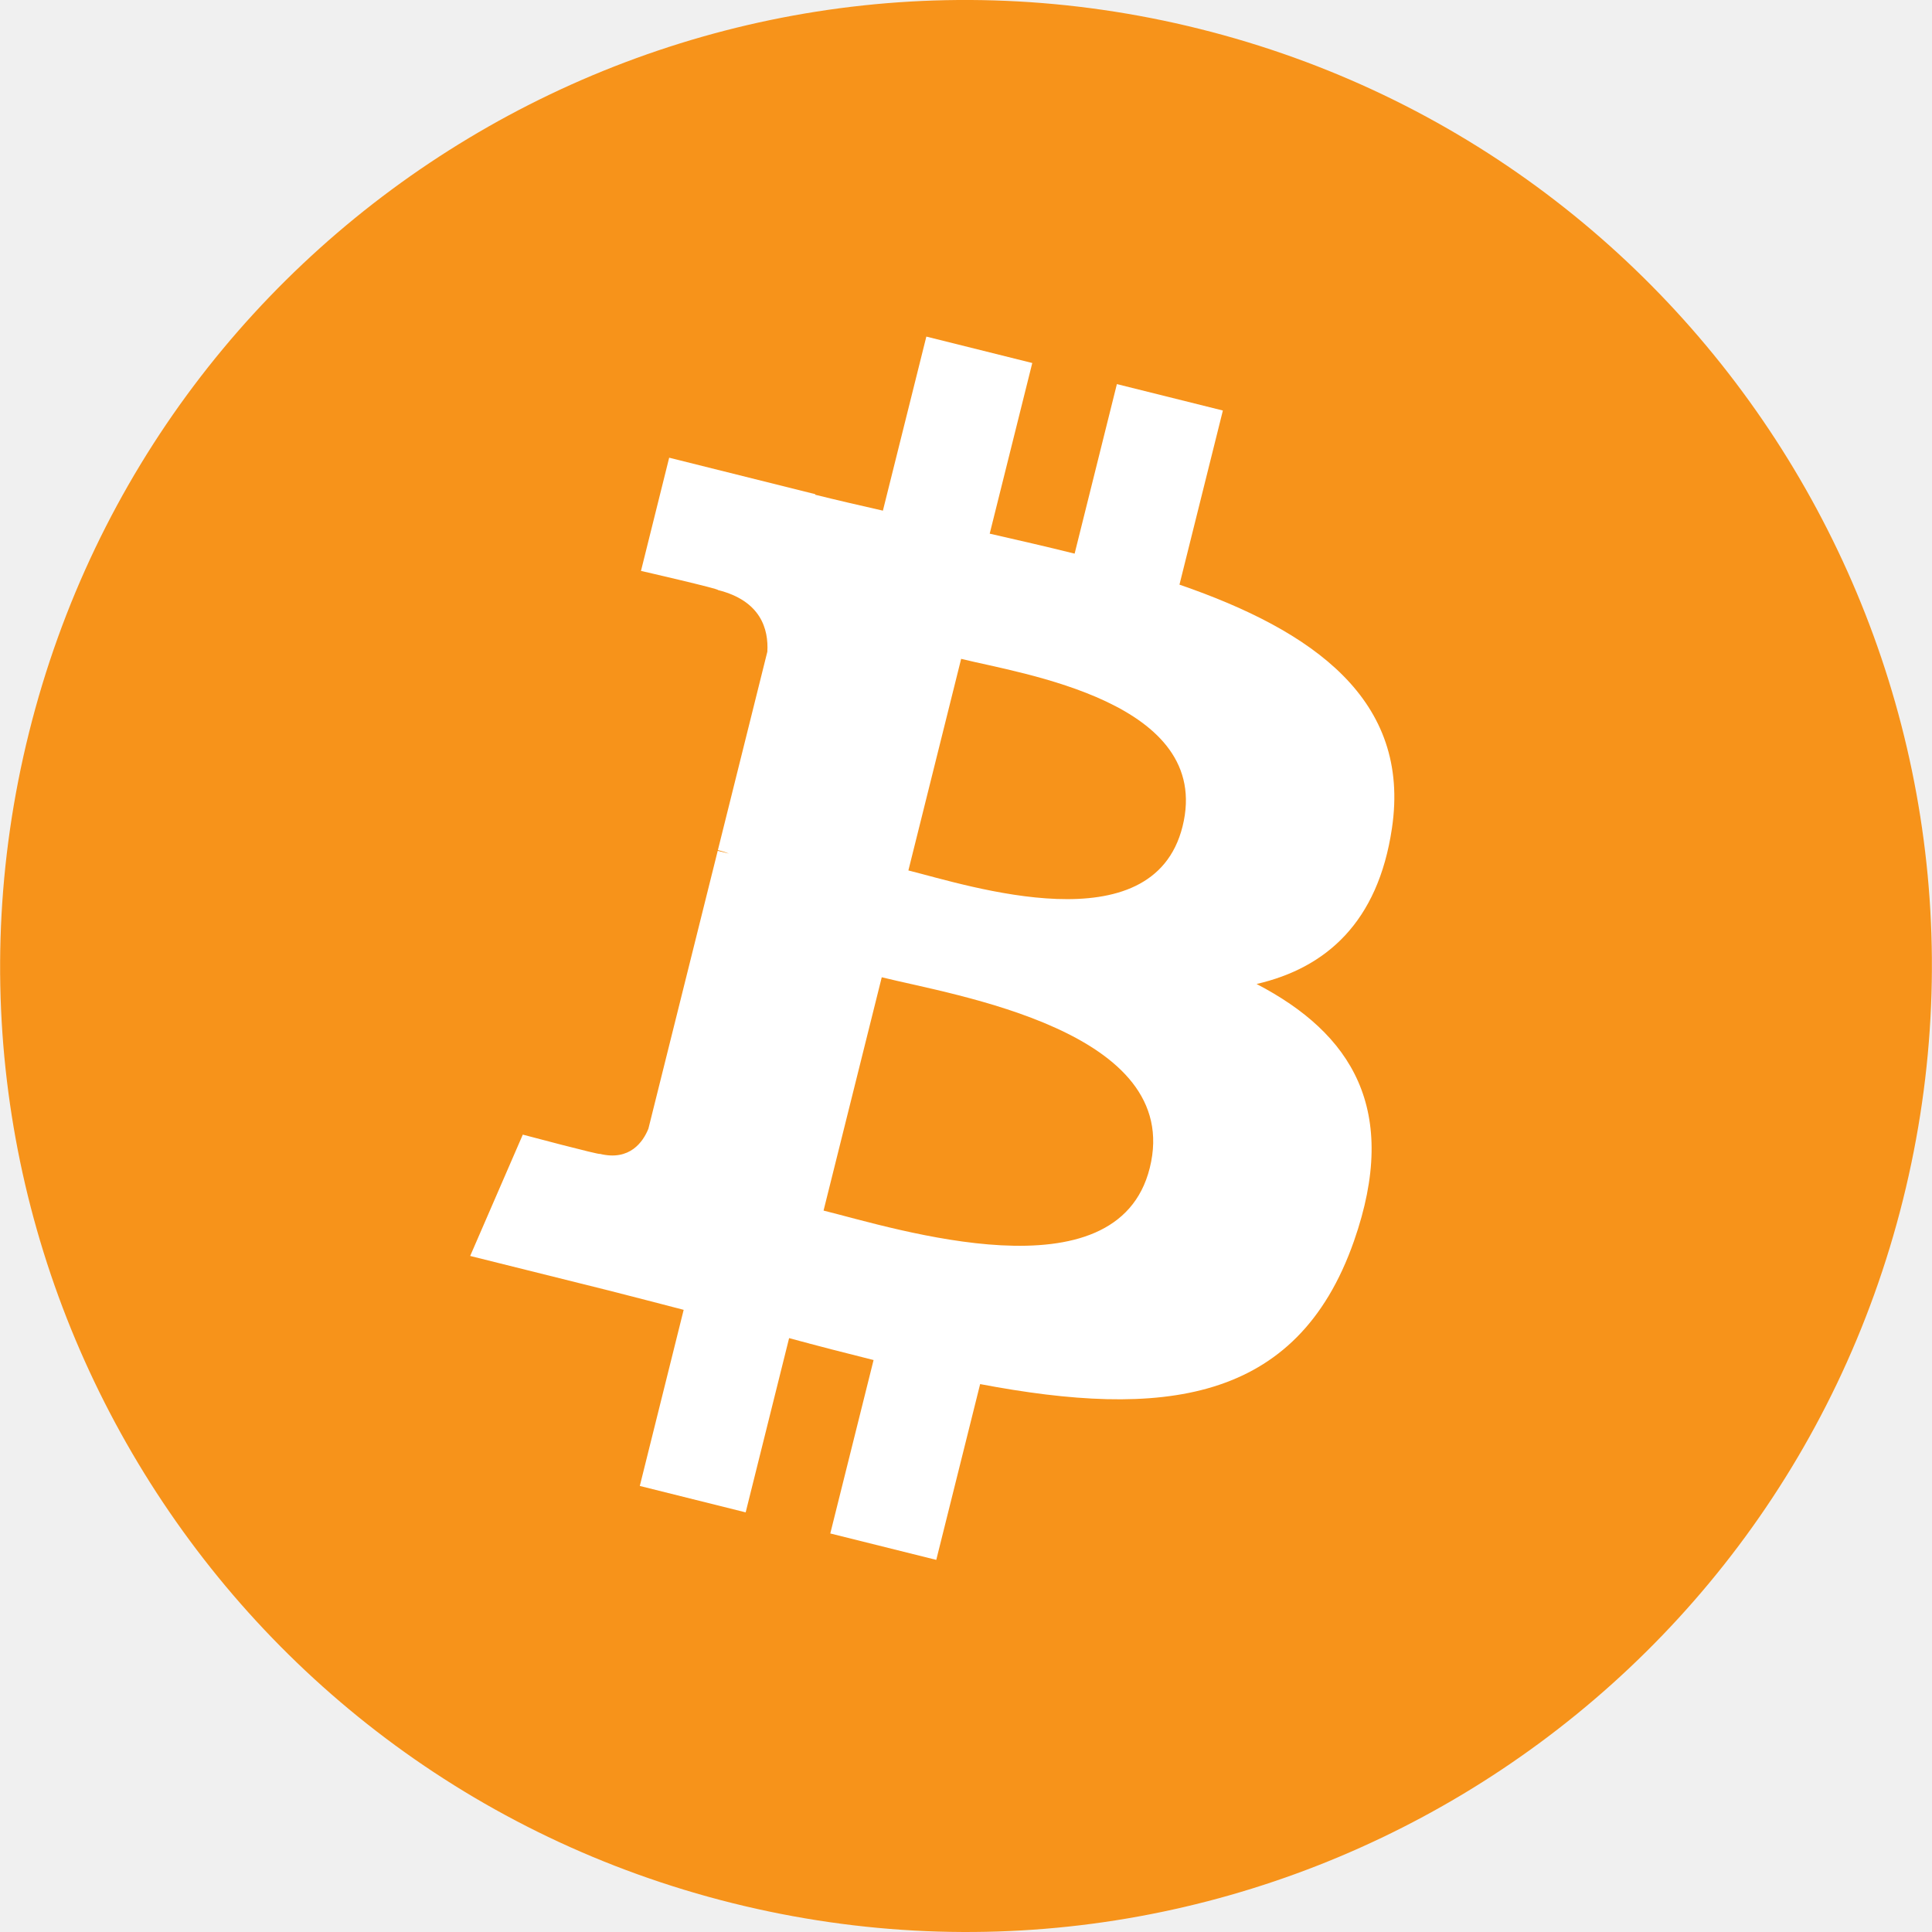
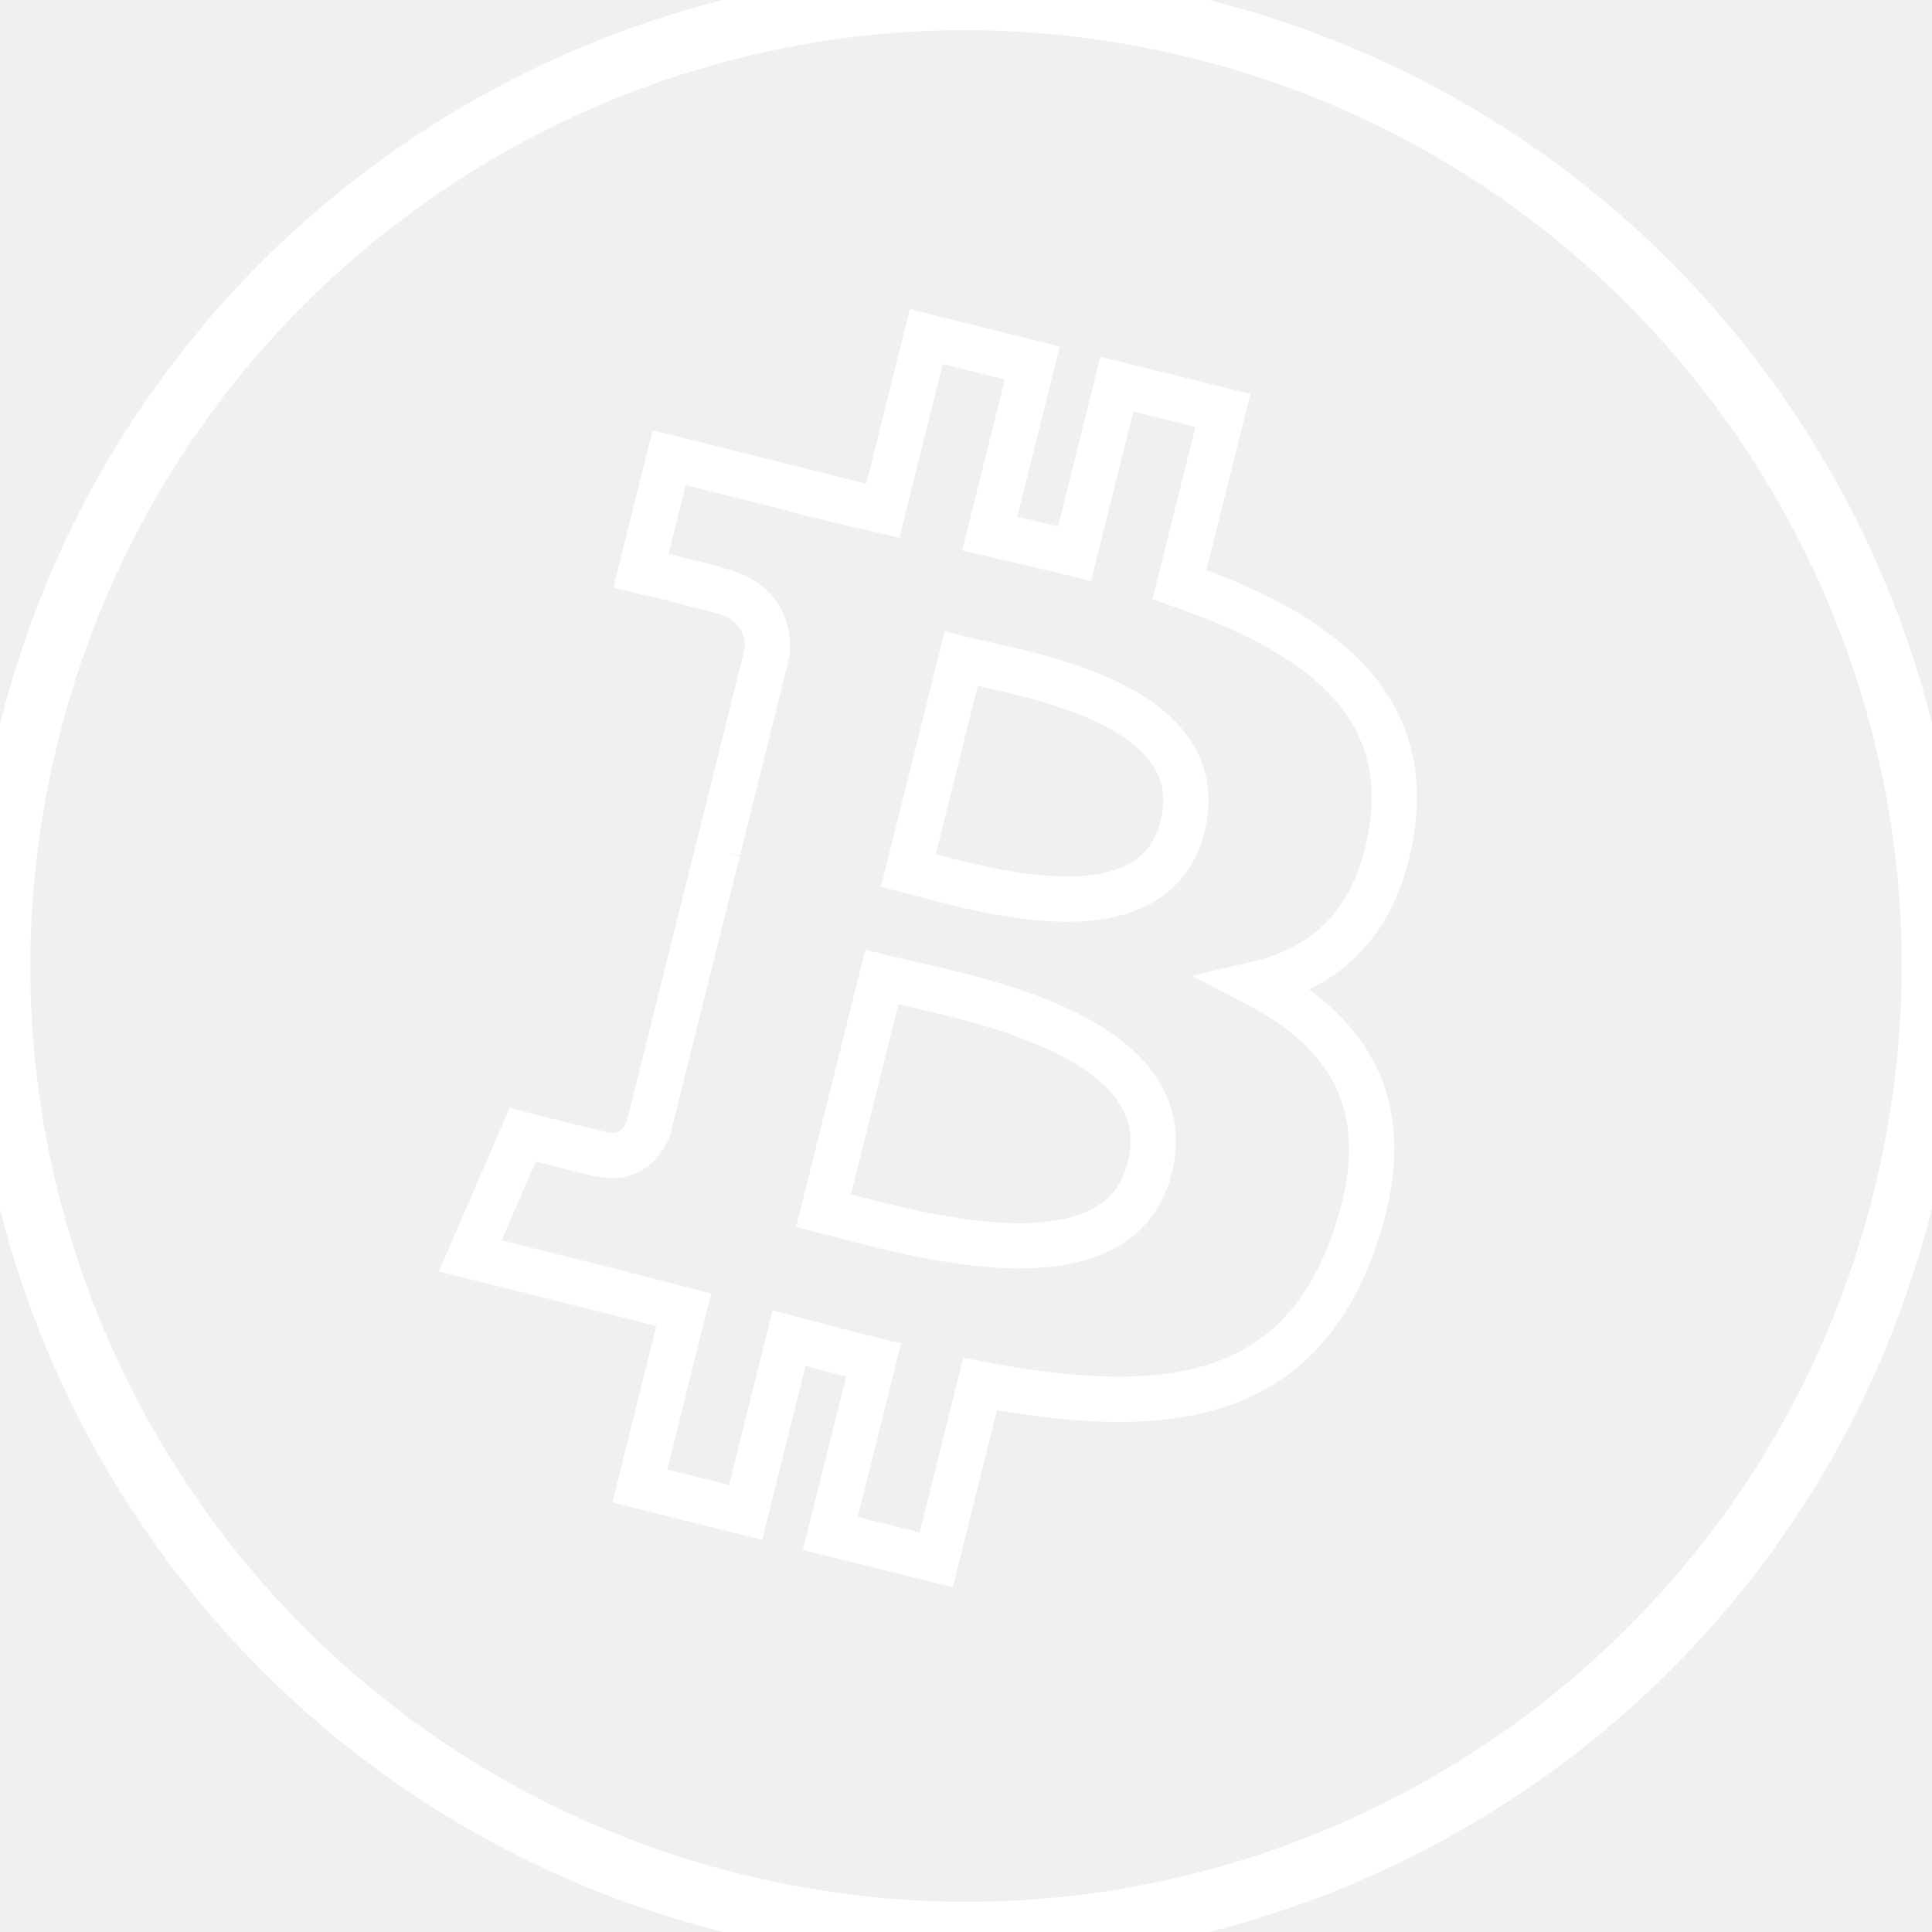
<svg xmlns="http://www.w3.org/2000/svg" height="64" width="64" version="1.1">
  <g transform="translate(0.00630876,-0.00301984)">
-     <path fill="#f7931a" d="m63.033,39.744c-4.274,17.143-21.637,27.576-38.782,23.301-17.138-4.274-27.571-21.638-23.295-38.78,4.272-17.145,21.635-27.579,38.775-23.305,17.144,4.274,27.576,21.64,23.302,38.784z" />
-     <path fill="#FFF" d="m46.103,27.444c0.637-4.258-2.605-6.547-7.038-8.074l1.438-5.768-3.511-0.875-1.4,5.616c-0.923-0.23-1.871-0.447-2.813-0.662l1.41-5.653-3.509-0.875-1.439,5.766c-0.764-0.174-1.514-0.346-2.242-0.527l0.004-0.018-4.842-1.209-0.934,3.75s2.605,0.597,2.55,0.634c1.422,0.355,1.679,1.296,1.636,2.042l-1.638,6.571c0.098,0.025,0.225,0.061,0.365,0.117-0.117-0.029-0.242-0.061-0.371-0.092l-2.296,9.205c-0.174,0.432-0.615,1.08-1.609,0.834,0.035,0.051-2.552-0.637-2.552-0.637l-1.743,4.019,4.569,1.139c0.85,0.213,1.683,0.436,2.503,0.646l-1.453,5.834,3.507,0.875,1.439-5.772c0.958,0.26,1.888,0.5,2.798,0.726l-1.434,5.745,3.511,0.875,1.453-5.823c5.987,1.133,10.489,0.676,12.384-4.739,1.527-4.36-0.076-6.875-3.226-8.515,2.294-0.529,4.022-2.038,4.483-5.155zm-8.022,11.249c-1.085,4.36-8.426,2.003-10.806,1.412l1.928-7.729c2.38,0.594,10.012,1.77,8.878,6.317zm1.086-11.312c-0.99,3.966-7.1,1.951-9.082,1.457l1.748-7.01c1.982,0.494,8.365,1.416,7.334,5.553z" />
+     <path fill="none" stroke="white" stroke-width="2" d="m63.033,39.744c-4.274,17.143-21.637,27.576-38.782,23.301-17.138-4.274-27.571-21.638-23.295-38.78,4.272-17.145,21.635-27.579,38.775-23.305,17.144,4.274,27.576,21.64,23.302,38.784z" />
+     <path fill="none" stroke="white" stroke-width="1.5" d="m46.103,27.444c0.637-4.258-2.605-6.547-7.038-8.074l1.438-5.768-3.511-0.875-1.4,5.616c-0.923-0.23-1.871-0.447-2.813-0.662l1.41-5.653-3.509-0.875-1.439,5.766c-0.764-0.174-1.514-0.346-2.242-0.527l0.004-0.018-4.842-1.209-0.934,3.75s2.605,0.597,2.55,0.634c1.422,0.355,1.679,1.296,1.636,2.042l-1.638,6.571c0.098,0.025,0.225,0.061,0.365,0.117-0.117-0.029-0.242-0.061-0.371-0.092l-2.296,9.205c-0.174,0.432-0.615,1.08-1.609,0.834,0.035,0.051-2.552-0.637-2.552-0.637l-1.743,4.019,4.569,1.139c0.85,0.213,1.683,0.436,2.503,0.646l-1.453,5.834,3.507,0.875,1.439-5.772c0.958,0.26,1.888,0.5,2.798,0.726l-1.434,5.745,3.511,0.875,1.453-5.823c5.987,1.133,10.489,0.676,12.384-4.739,1.527-4.36-0.076-6.875-3.226-8.515,2.294-0.529,4.022-2.038,4.483-5.155zm-8.022,11.249c-1.085,4.36-8.426,2.003-10.806,1.412l1.928-7.729c2.38,0.594,10.012,1.77,8.878,6.317zm1.086-11.312c-0.99,3.966-7.1,1.951-9.082,1.457l1.748-7.01c1.982,0.494,8.365,1.416,7.334,5.553z" />
  </g>
</svg>
